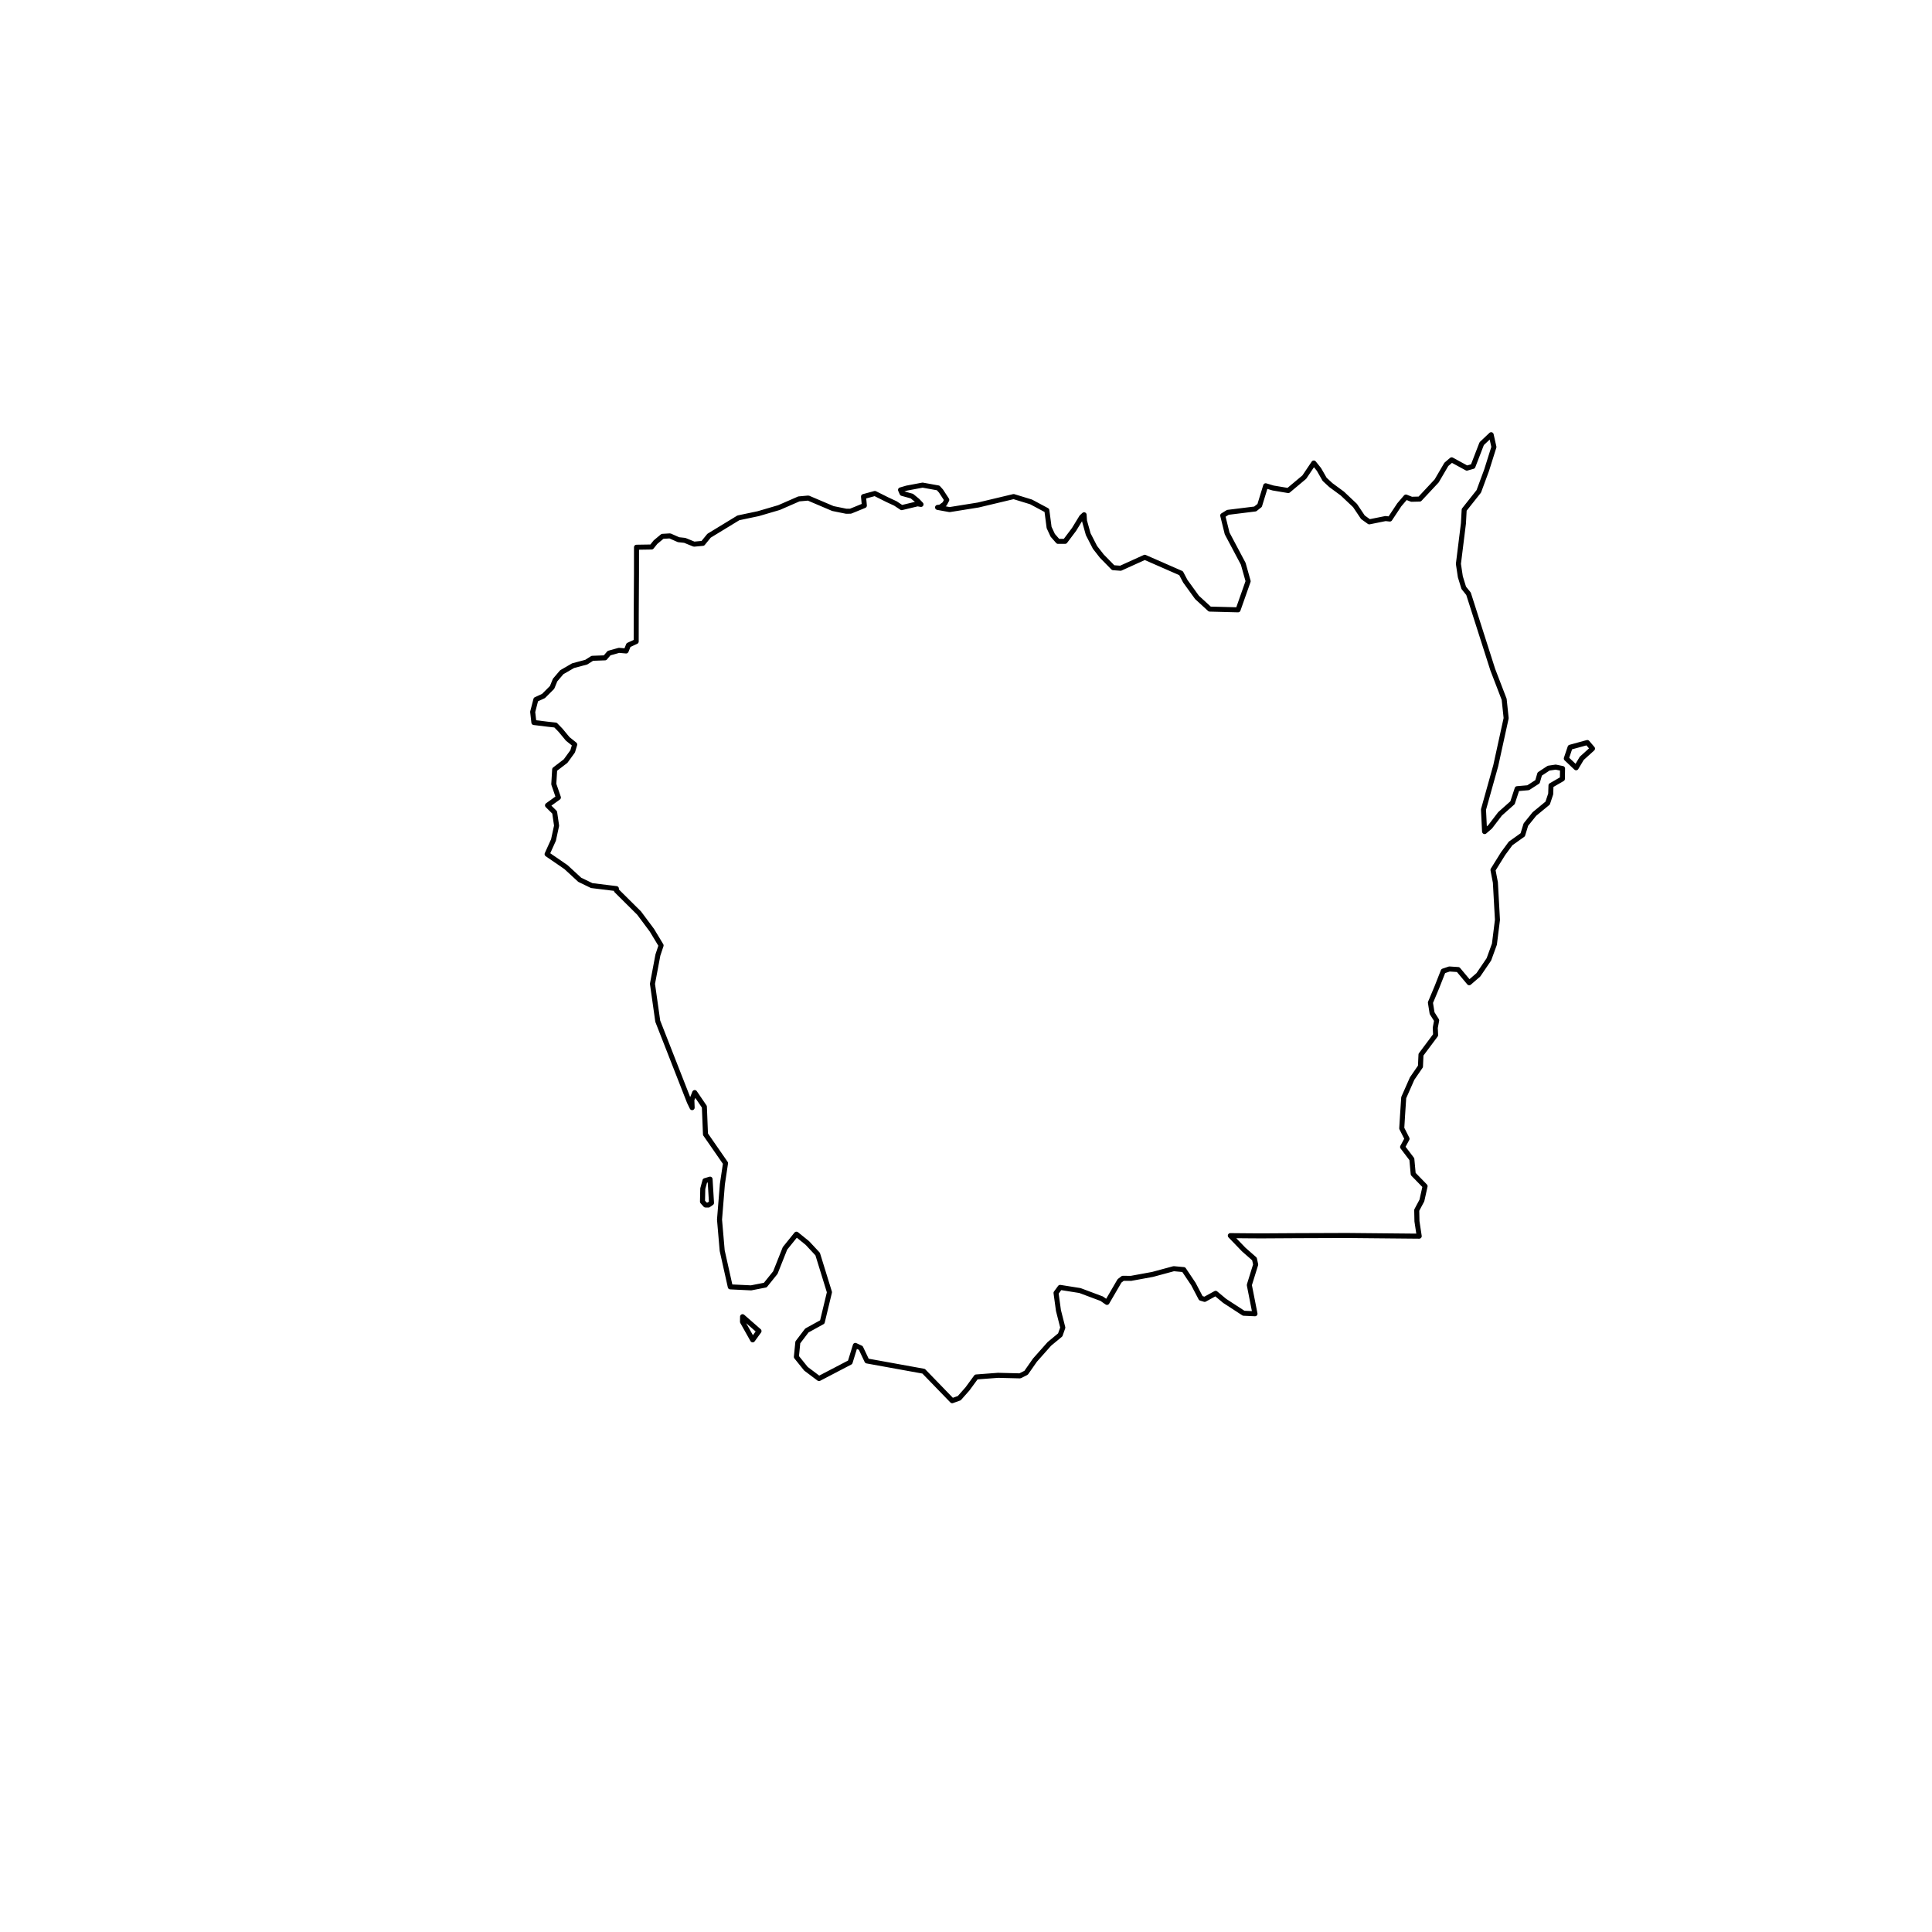
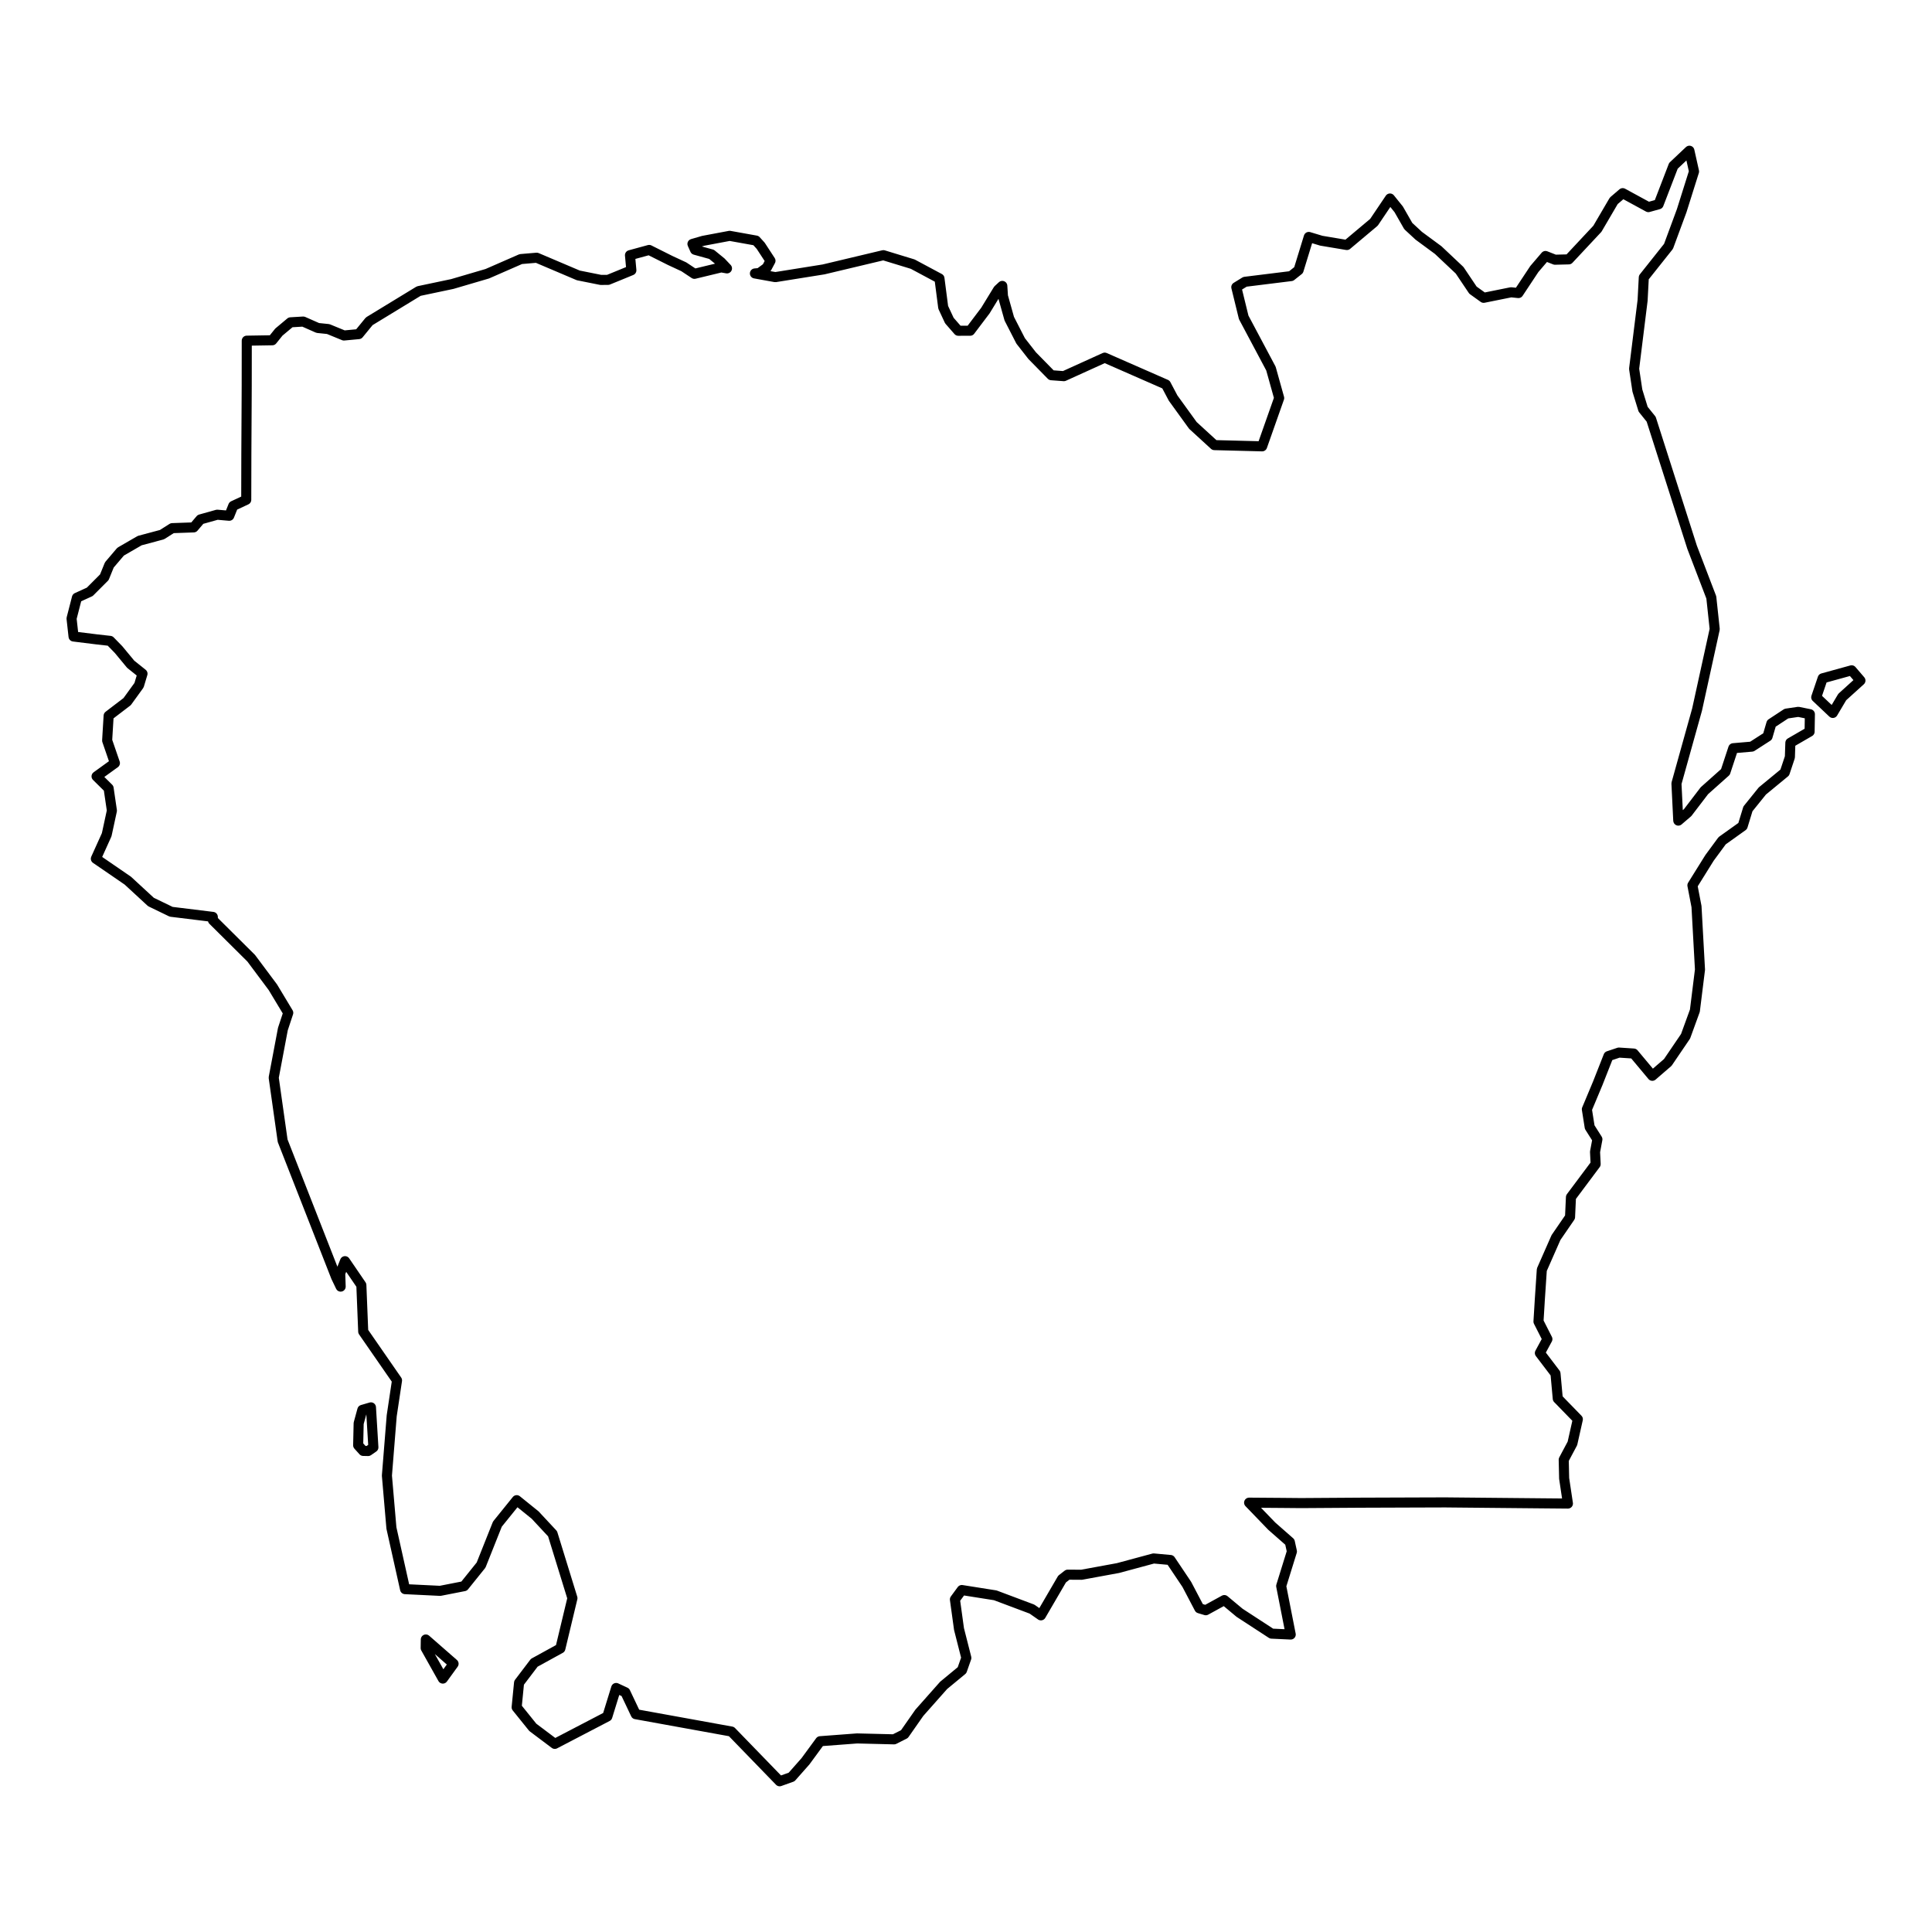
<svg xmlns="http://www.w3.org/2000/svg" width="288" height="288" viewBox="0 0 288 288">
-   <defs>
-     <clipPath id="clip-0">
-       <path clip-rule="nonzero" d="M 59.039 59.039 L 257.758 59.039 L 257.758 214.559 L 59.039 214.559 Z M 59.039 59.039 " />
-     </clipPath>
-   </defs>
  <rect x="-28.8" y="-28.8" width="345.6" height="345.6" fill="rgb(100%, 100%, 100%)" fill-opacity="1" />
-   <g clip-path="url(#clip-0)">
-     <path fill-rule="nonzero" fill="rgb(100%, 100%, 100%)" fill-opacity="1" stroke-width="0.75" stroke-linecap="round" stroke-linejoin="round" stroke="rgb(100%, 100%, 100%)" stroke-opacity="1" stroke-miterlimit="10" d="M 59.039 214.559 L 257.758 214.559 L 257.758 59.039 L 59.039 59.039 Z M 59.039 214.559 " />
-   </g>
-   <path fill="none" stroke-width="0.75" stroke-linecap="round" stroke-linejoin="round" stroke="rgb(0%, 0%, 0%)" stroke-opacity="1" stroke-miterlimit="10" d="M 236.617 110.688 L 237.391 111.594 L 235.785 113.047 L 234.949 114.453 L 233.488 113.07 L 234.055 111.391 Z M 236.617 110.688 " />
-   <path fill="none" stroke-width="0.75" stroke-linecap="round" stroke-linejoin="round" stroke="rgb(0%, 0%, 0%)" stroke-opacity="1" stroke-miterlimit="10" d="M 135.195 72.754 L 137.527 72.316 L 139.852 72.734 L 140.27 73.195 L 141.133 74.516 L 140.812 75.125 L 140.16 75.602 L 139.762 75.637 L 141.559 75.965 L 145.824 75.281 L 151.102 74.023 L 153.695 74.816 L 156.055 76.078 L 156.387 78.633 L 156.93 79.797 L 157.719 80.699 L 158.77 80.699 L 160.113 78.914 L 161.234 77.078 L 161.605 76.738 L 161.664 77.645 L 162.219 79.633 L 163.227 81.594 L 164.242 82.895 L 165.938 84.625 L 167.043 84.707 L 170.648 83.074 L 176.059 85.445 L 176.691 86.641 L 178.441 89.059 L 180.336 90.797 L 184.555 90.906 L 186.059 86.641 L 185.328 84.043 L 182.926 79.516 L 182.27 76.848 L 183.035 76.375 L 187.109 75.871 L 187.773 75.344 L 188.672 72.414 L 189.777 72.746 L 192.039 73.125 L 194.43 71.121 L 195.844 69.02 L 196.613 69.977 L 197.461 71.453 L 198.383 72.309 L 200.102 73.574 L 201.992 75.359 L 203.168 77.109 L 204.117 77.789 L 206.539 77.301 L 207.184 77.371 L 208.59 75.25 L 209.578 74.094 L 210.414 74.426 L 211.633 74.395 L 214.16 71.691 L 215.605 69.223 L 216.395 68.547 L 218.66 69.781 L 219.566 69.527 L 220.875 66.133 L 222.285 64.801 L 222.695 66.633 L 221.605 70.098 L 220.441 73.246 L 218.262 75.992 L 218.152 78.02 L 217.402 84.059 L 217.691 85.98 L 218.199 87.629 L 218.91 88.512 L 220.801 94.43 L 222.523 99.82 L 224.223 104.246 L 224.52 107.051 L 222.965 114.152 L 221.141 120.68 L 221.301 123.938 L 221.309 123.961 L 222.129 123.254 L 223.609 121.32 L 225.469 119.664 L 226.16 117.566 L 227.801 117.426 L 229.191 116.531 L 229.523 115.383 L 230.852 114.508 L 231.906 114.352 L 232.926 114.562 L 232.902 116.105 L 231.203 117.086 L 231.16 118.355 L 230.707 119.715 L 228.73 121.344 L 227.457 122.922 L 226.992 124.441 L 225.18 125.734 L 224.062 127.254 L 222.598 129.605 L 222.555 129.676 L 222.914 131.551 L 223.223 137.117 L 222.77 140.746 L 221.949 143.004 L 220.379 145.316 L 219.012 146.496 L 217.367 144.531 L 216.059 144.445 L 215.141 144.754 L 214.195 147.156 L 213.426 148.992 L 213.23 149.453 L 213.48 151.031 L 214.16 152.105 L 213.953 153.215 L 214.004 154.297 L 211.824 157.215 L 211.801 157.715 L 211.746 158.973 L 210.504 160.781 L 209.25 163.621 L 209.066 166.406 L 209.059 166.531 L 208.957 168.199 L 209.746 169.754 L 209.082 170.98 L 210.461 172.793 L 210.664 175.004 L 210.855 175.203 L 211.02 175.371 L 212.434 176.824 L 211.957 178.961 L 211.516 179.785 L 211.188 180.402 L 211.223 182.051 L 211.559 184.273 L 209.023 184.25 L 201.195 184.176 L 200.738 184.172 L 198.461 184.18 L 193.207 184.199 L 188 184.23 L 186.203 184.219 L 183.402 184.195 L 185.402 186.27 L 187 187.672 L 187.18 188.508 L 186.234 191.555 L 187.078 195.84 L 185.387 195.762 L 182.562 193.922 L 181.211 192.797 L 179.578 193.695 L 179.008 193.523 L 177.902 191.414 L 176.457 189.258 L 174.969 189.121 L 171.82 189.973 L 168.602 190.562 L 167.383 190.555 L 166.883 190.941 L 165.016 194.145 L 164.227 193.594 L 160.984 192.379 L 158.031 191.91 L 157.422 192.738 L 157.781 195.355 L 158.43 197.906 L 158.047 198.988 L 156.426 200.332 L 154.277 202.754 L 152.961 204.637 L 152.047 205.098 L 148.781 205.016 L 145.523 205.262 L 144.219 207.039 L 142.996 208.422 L 141.941 208.801 L 137.684 204.406 L 129.234 202.875 L 128.316 200.938 L 127.504 200.562 L 126.727 203.078 L 122.086 205.5 L 120.141 204.039 L 118.715 202.266 L 118.93 200.102 L 120.273 198.336 L 122.578 197.066 L 123.645 192.629 L 121.887 186.941 L 120.348 185.289 L 118.723 183.977 L 117.016 186.09 L 115.578 189.707 L 114.078 191.566 L 111.961 191.98 L 108.863 191.832 L 107.656 186.434 L 107.258 181.805 L 107.684 176.523 L 108.152 173.395 L 105.164 169.086 L 105 164.98 L 103.559 162.867 L 103.133 163.938 L 103.176 165.113 L 102.762 164.258 L 98.051 152.23 L 97.262 146.66 L 98.07 142.371 L 98.547 140.934 L 97.184 138.676 L 95.273 136.113 L 91.895 132.758 L 91.883 132.465 L 88.203 132.012 L 86.418 131.148 L 84.379 129.266 L 83.469 128.637 L 81.891 127.555 L 81.555 127.324 L 82.508 125.215 L 82.547 125.039 L 82.547 125.027 L 82.969 123.082 L 82.68 121.102 L 81.617 120.051 L 83.238 118.883 L 83.152 118.629 L 82.551 116.887 L 82.574 116.523 L 82.684 114.703 L 83.035 114.43 L 84.316 113.449 L 85.367 112 L 85.672 110.984 L 84.633 110.152 L 83.562 108.859 L 82.812 108.086 L 81.652 107.957 L 79.586 107.703 L 79.406 106.113 L 79.441 105.988 L 79.883 104.273 L 80.633 103.93 L 81.016 103.754 L 82.301 102.469 L 82.746 101.375 L 83.742 100.207 L 85.43 99.23 L 87.391 98.707 L 88.297 98.133 L 90.191 98.062 L 90.793 97.359 L 92.273 96.945 L 93.336 97.039 L 93.688 96.16 L 94.836 95.629 L 94.84 93.641 L 94.844 91.562 L 94.867 87.43 L 94.879 85.562 L 94.883 81.574 L 97.133 81.539 L 97.715 80.816 L 98.75 79.953 L 99.867 79.887 L 101.152 80.453 L 102.074 80.551 L 103.461 81.117 L 104.77 80.996 L 105.699 79.859 L 110.07 77.195 L 113.035 76.57 L 116.125 75.664 L 119.086 74.371 L 120.488 74.246 L 124.164 75.809 L 126.148 76.211 L 126.789 76.203 L 127.551 75.895 L 128.848 75.363 L 128.723 74.023 L 130.418 73.562 L 132.27 74.488 L 133.48 75.051 L 134.414 75.672 L 136.781 75.102 L 137.293 75.191 L 136.773 74.645 L 135.93 73.953 L 134.473 73.551 L 134.242 73.031 Z M 135.195 72.754 " />
-   <path fill="none" stroke-width="0.75" stroke-linecap="round" stroke-linejoin="round" stroke="rgb(0%, 0%, 0%)" stroke-opacity="1" stroke-miterlimit="10" d="M 105.602 179.633 L 105.164 179.625 L 104.719 179.129 L 104.762 177.188 L 105.086 176 L 105.848 175.777 L 106.062 179.312 Z M 105.602 179.633 " />
-   <path fill="none" stroke-width="0.75" stroke-linecap="round" stroke-linejoin="round" stroke="rgb(0%, 0%, 0%)" stroke-opacity="1" stroke-miterlimit="10" d="M 112.199 199.73 L 110.684 197.035 L 110.695 196.277 L 113.145 198.422 Z M 112.199 199.73 " />
+   <rect x="-28.8" y="-28.8" width="345.6" height="345.6" fill="rgb(100%, 100%, 100%)" fill-opacity="1" />
+   <path fill="none" stroke-width="0.75" stroke-linecap="round" stroke-linejoin="round" stroke="rgb(100%, 100%, 100%)" stroke-opacity="1" stroke-miterlimit="10" d="M 0 288 L 288 288 L 288 0 L 0 0 Z M 0 288 " />
+   <path fill="none" stroke-width="1.5" stroke-linecap="round" stroke-linejoin="round" stroke="rgb(0%, 0%, 0%)" stroke-opacity="1" stroke-miterlimit="10" d="M 276.023 99.922 L 277.332 101.449 L 274.621 103.902 L 273.211 106.277 L 270.742 103.945 L 271.703 101.113 Z M 276.023 99.922 " />
+   <path fill="none" stroke-width="1.5" stroke-linecap="round" stroke-linejoin="round" stroke="rgb(0%, 0%, 0%)" stroke-opacity="1" stroke-miterlimit="10" d="M 104.836 35.895 L 108.77 35.156 L 112.691 35.859 L 113.398 36.641 L 114.855 38.871 L 114.309 39.895 L 113.211 40.703 L 112.535 40.762 L 115.574 41.312 L 122.773 40.16 L 131.684 38.039 L 136.059 39.375 L 140.043 41.508 L 140.602 45.816 L 141.52 47.785 L 142.848 49.305 L 144.621 49.301 L 146.895 46.293 L 148.789 43.195 L 149.41 42.621 L 149.508 44.148 L 150.449 47.508 L 152.145 50.816 L 153.859 53.012 L 156.727 55.934 L 158.59 56.074 L 164.676 53.312 L 173.805 57.316 L 174.871 59.336 L 177.824 63.418 L 181.027 66.352 L 188.145 66.535 L 190.684 59.336 L 189.457 54.945 L 185.395 47.309 L 184.293 42.805 L 185.586 42.008 L 192.461 41.156 L 193.578 40.27 L 195.098 35.32 L 196.965 35.883 L 200.781 36.523 L 204.812 33.137 L 207.203 29.59 L 208.504 31.207 L 209.93 33.699 L 211.488 35.141 L 214.391 37.281 L 217.582 40.289 L 219.57 43.25 L 221.164 44.395 L 225.254 43.57 L 226.348 43.684 L 228.719 40.105 L 230.383 38.16 L 231.797 38.715 L 233.855 38.664 L 238.121 34.102 L 240.562 29.934 L 241.895 28.793 L 245.719 30.875 L 247.246 30.449 L 249.453 24.719 L 251.836 22.469 L 252.527 25.562 L 250.684 31.414 L 248.723 36.723 L 245.039 41.359 L 244.859 44.781 L 243.594 54.973 L 244.082 58.223 L 244.938 61.004 L 246.137 62.492 L 249.332 72.484 L 252.238 81.578 L 255.102 89.055 L 255.609 93.785 L 252.98 105.773 L 249.906 116.793 L 250.176 122.293 L 250.184 122.328 L 251.574 121.137 L 254.07 117.871 L 257.207 115.074 L 258.375 111.535 L 261.145 111.297 L 263.488 109.789 L 264.055 107.848 L 266.297 106.375 L 268.074 106.113 L 269.797 106.465 L 269.754 109.066 L 266.887 110.727 L 266.816 112.863 L 266.051 115.16 L 262.711 117.91 L 260.562 120.574 L 259.777 123.141 L 256.719 125.324 L 254.836 127.883 L 252.359 131.855 L 252.285 131.973 L 252.895 135.141 L 253.414 144.535 L 252.652 150.664 L 251.266 154.473 L 248.617 158.371 L 246.309 160.367 L 243.535 157.051 L 241.324 156.906 L 239.773 157.426 L 238.176 161.48 L 236.879 164.578 L 236.551 165.355 L 236.973 168.02 L 238.121 169.832 L 237.77 171.707 L 237.859 173.535 L 234.18 178.457 L 234.141 179.305 L 234.043 181.43 L 231.949 184.48 L 229.836 189.277 L 229.523 193.973 L 229.512 194.184 L 229.34 197.004 L 230.668 199.621 L 229.547 201.695 L 231.875 204.754 L 232.215 208.488 L 232.543 208.82 L 232.816 209.105 L 235.207 211.562 L 234.398 215.164 L 233.656 216.555 L 233.102 217.598 L 233.164 220.379 L 233.727 224.133 L 229.449 224.094 L 216.234 223.969 L 215.469 223.961 L 211.617 223.973 L 202.75 224.004 L 193.961 224.062 L 190.926 224.035 L 186.203 224 L 189.578 227.5 L 192.273 229.867 L 192.582 231.277 L 190.984 236.422 L 192.406 243.656 L 189.551 243.523 L 184.785 240.418 L 182.508 238.52 L 179.746 240.035 L 178.785 239.746 L 176.918 236.188 L 174.477 232.547 L 171.965 232.316 L 166.652 233.75 L 161.223 234.746 L 159.16 234.734 L 158.32 235.391 L 155.168 240.797 L 153.836 239.867 L 148.363 237.812 L 143.375 237.023 L 142.348 238.422 L 142.957 242.836 L 144.051 247.141 L 143.406 248.973 L 140.664 251.238 L 137.043 255.324 L 134.82 258.504 L 133.277 259.281 L 127.766 259.145 L 122.266 259.559 L 120.066 262.559 L 118 264.895 L 116.219 265.531 L 109.031 258.117 L 94.77 255.531 L 93.219 252.262 L 91.848 251.625 L 90.535 255.875 L 82.703 259.957 L 79.422 257.492 L 77.016 254.504 L 77.375 250.852 L 79.641 247.867 L 83.535 245.727 L 85.332 238.234 L 82.371 228.637 L 79.77 225.844 L 77.027 223.629 L 74.145 227.199 L 71.715 233.301 L 69.188 236.445 L 65.613 237.145 L 60.383 236.891 L 58.348 227.777 L 57.676 219.965 L 58.391 211.051 L 59.184 205.773 L 54.145 198.496 L 53.867 191.57 L 51.43 188 L 50.715 189.805 L 50.781 191.793 L 50.09 190.352 L 42.133 170.047 L 40.801 160.641 L 42.168 153.402 L 42.969 150.977 L 40.676 147.168 L 37.445 142.84 L 31.742 137.176 L 31.723 136.68 L 25.516 135.918 L 22.5 134.457 L 19.059 131.281 L 17.52 130.223 L 14.855 128.395 L 14.289 128.008 L 15.898 124.445 L 15.965 124.152 L 15.969 124.133 L 16.68 120.84 L 16.191 117.504 L 14.395 115.73 L 17.129 113.754 L 16.984 113.332 L 15.973 110.391 L 16.008 109.777 L 16.195 106.699 L 16.789 106.242 L 18.953 104.59 L 20.727 102.141 L 21.242 100.426 L 19.484 99.02 L 17.676 96.836 L 16.41 95.535 L 14.457 95.316 L 10.965 94.883 L 10.668 92.203 L 10.719 91.996 L 11.465 89.098 L 12.734 88.52 L 13.383 88.223 L 15.551 86.051 L 16.301 84.207 L 17.98 82.234 L 20.828 80.586 L 24.145 79.699 L 25.672 78.73 L 28.871 78.617 L 29.883 77.426 L 32.379 76.727 L 34.176 76.883 L 34.77 75.406 L 36.707 74.504 L 36.715 71.148 L 36.723 67.645 L 36.762 60.664 L 36.777 57.512 L 36.785 50.785 L 40.59 50.723 L 41.57 49.504 L 43.312 48.047 L 45.203 47.934 L 47.371 48.891 L 48.926 49.051 L 51.27 50.012 L 53.477 49.805 L 55.043 47.891 L 62.426 43.391 L 67.426 42.336 L 72.641 40.805 L 77.637 38.621 L 80.008 38.418 L 86.211 41.055 L 89.562 41.727 L 90.645 41.719 L 91.93 41.195 L 94.117 40.297 L 93.91 38.039 L 96.77 37.258 L 99.895 38.824 L 101.938 39.773 L 103.516 40.82 L 107.512 39.855 L 108.371 40.008 L 107.496 39.082 L 106.07 37.918 L 103.613 37.238 L 103.223 36.363 Z M 104.836 35.895 " />
+   <path fill="none" stroke-width="1.5" stroke-linecap="round" stroke-linejoin="round" stroke="rgb(0%, 0%, 0%)" stroke-opacity="1" stroke-miterlimit="10" d="M 54.879 216.301 L 54.145 216.285 L 53.391 215.449 L 53.465 212.172 L 54.012 210.168 L 55.297 209.793 L 55.66 215.758 Z M 54.879 216.301 " />
+   <path fill="none" stroke-width="1.5" stroke-linecap="round" stroke-linejoin="round" stroke="rgb(0%, 0%, 0%)" stroke-opacity="1" stroke-miterlimit="10" d="M 66.012 250.223 L 63.457 245.672 L 63.477 244.395 L 67.613 248.012 Z M 66.012 250.223 " />
</svg>
